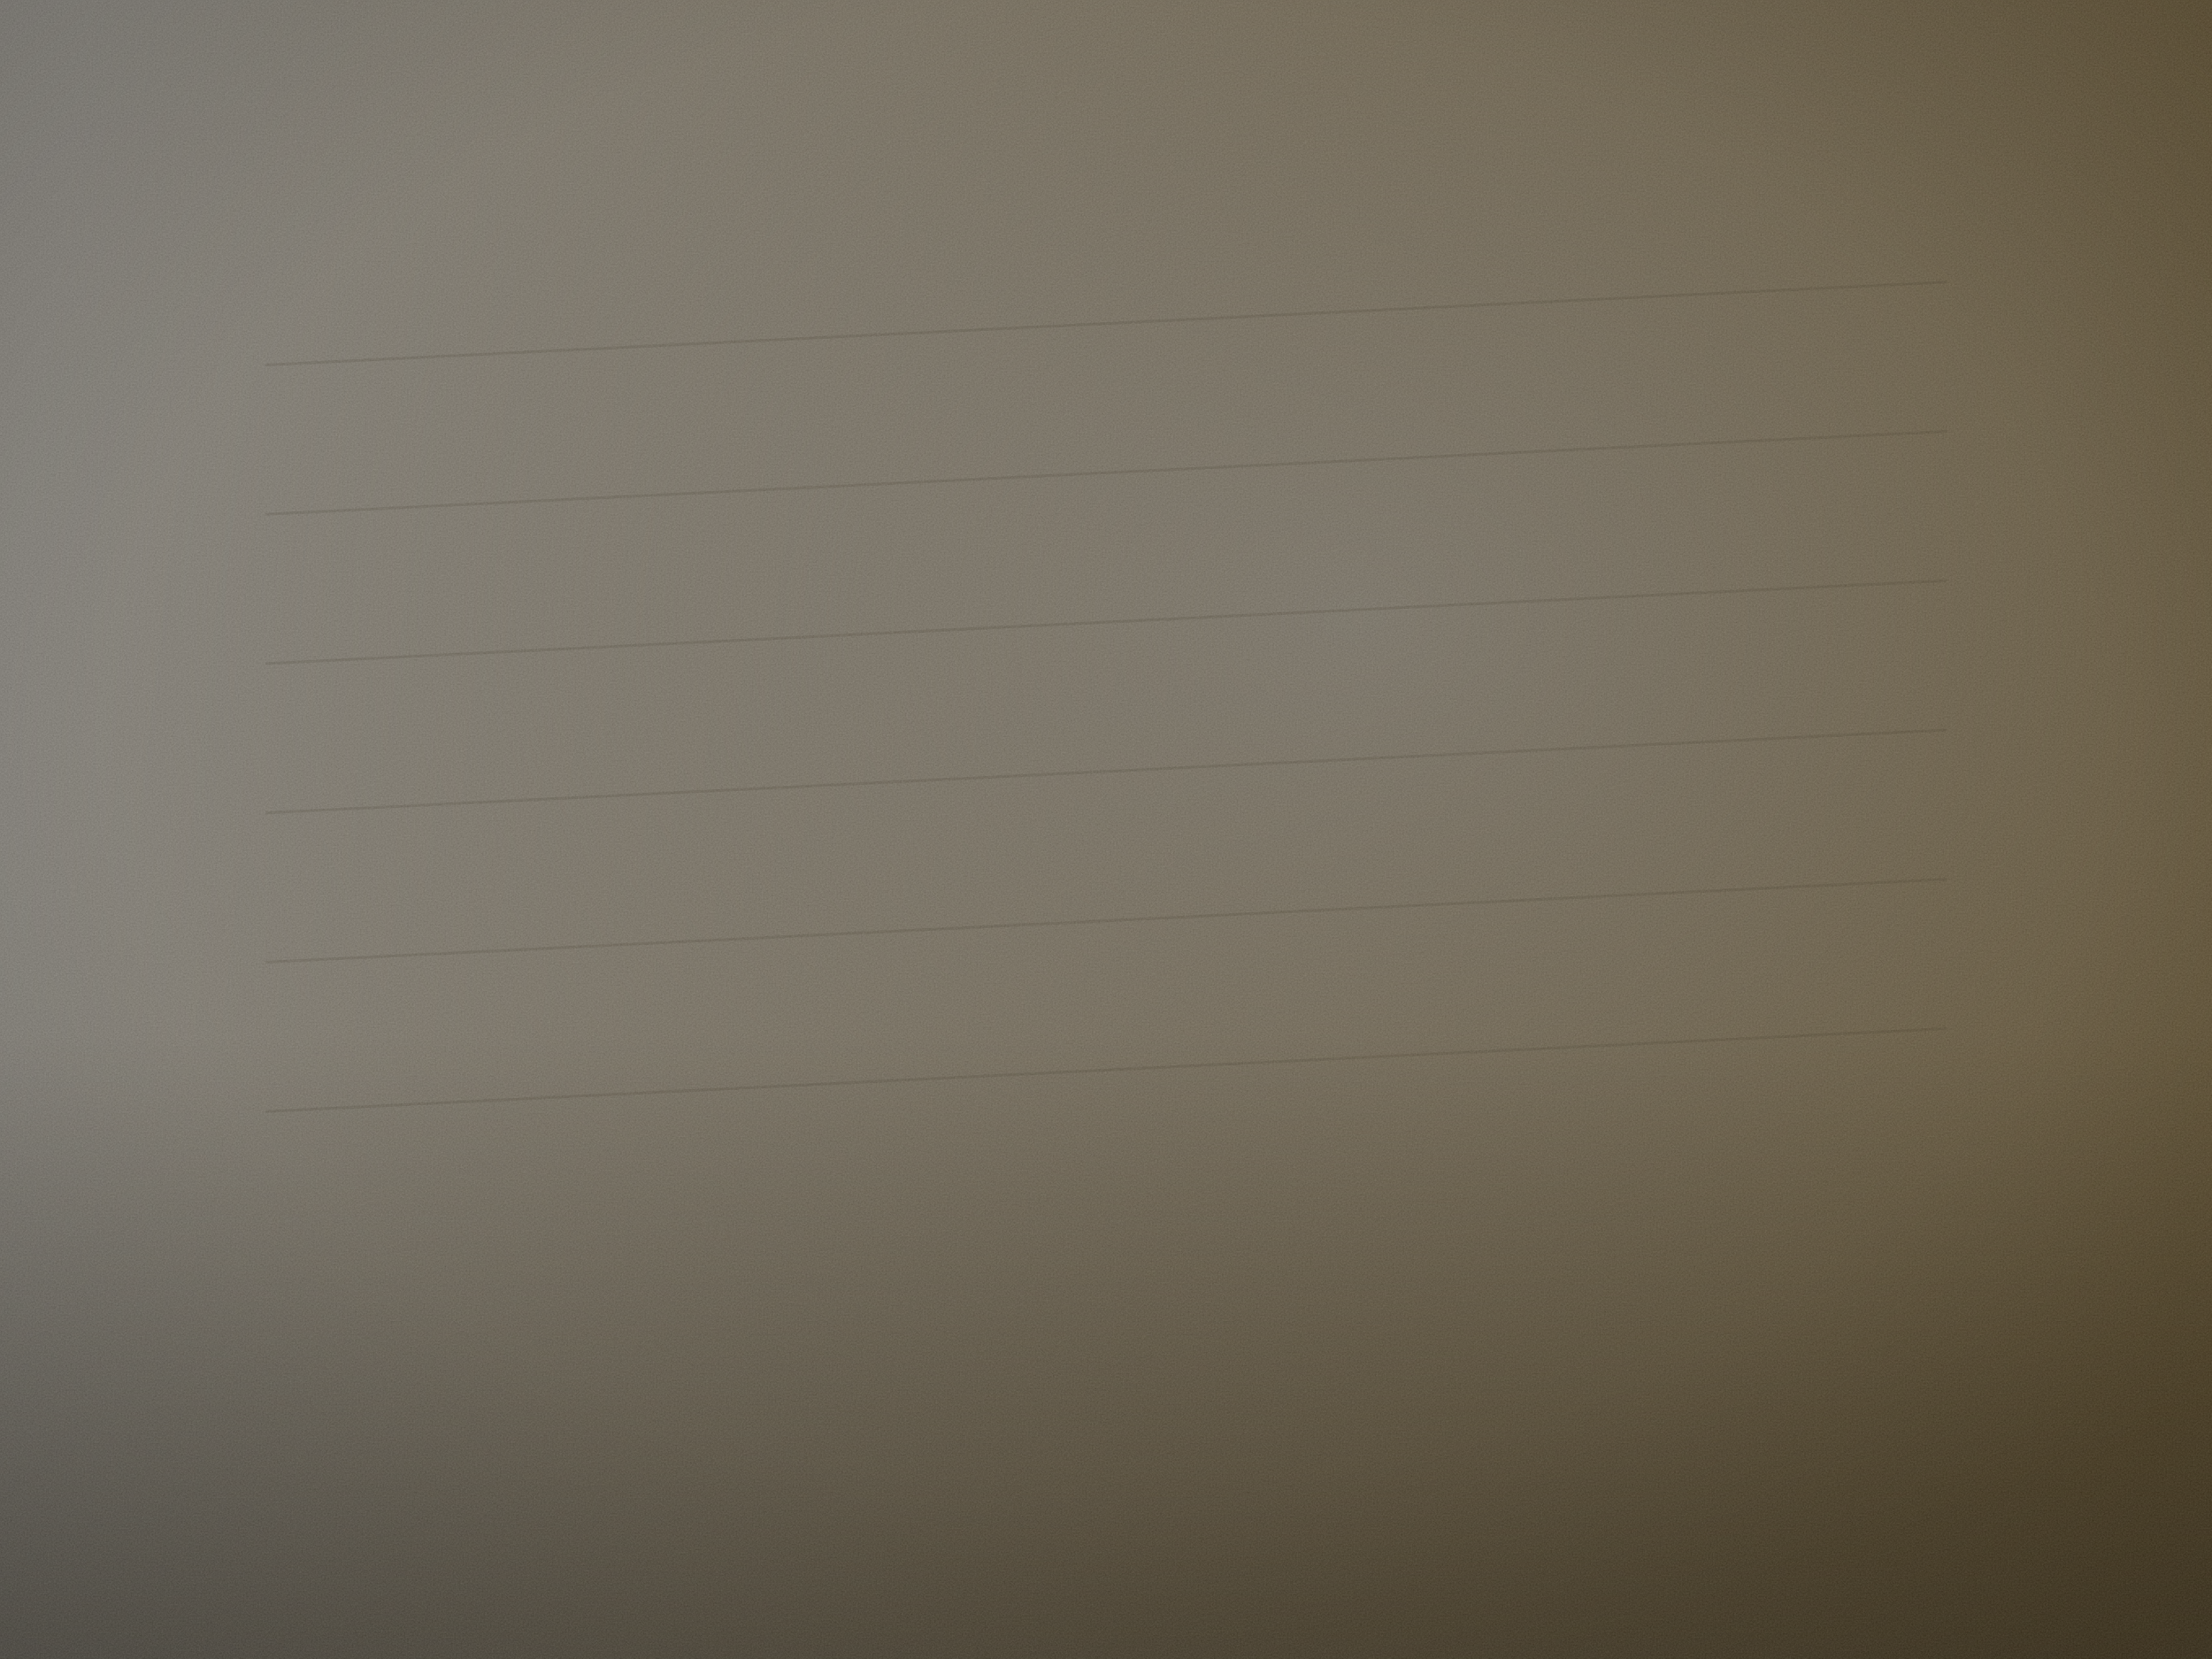
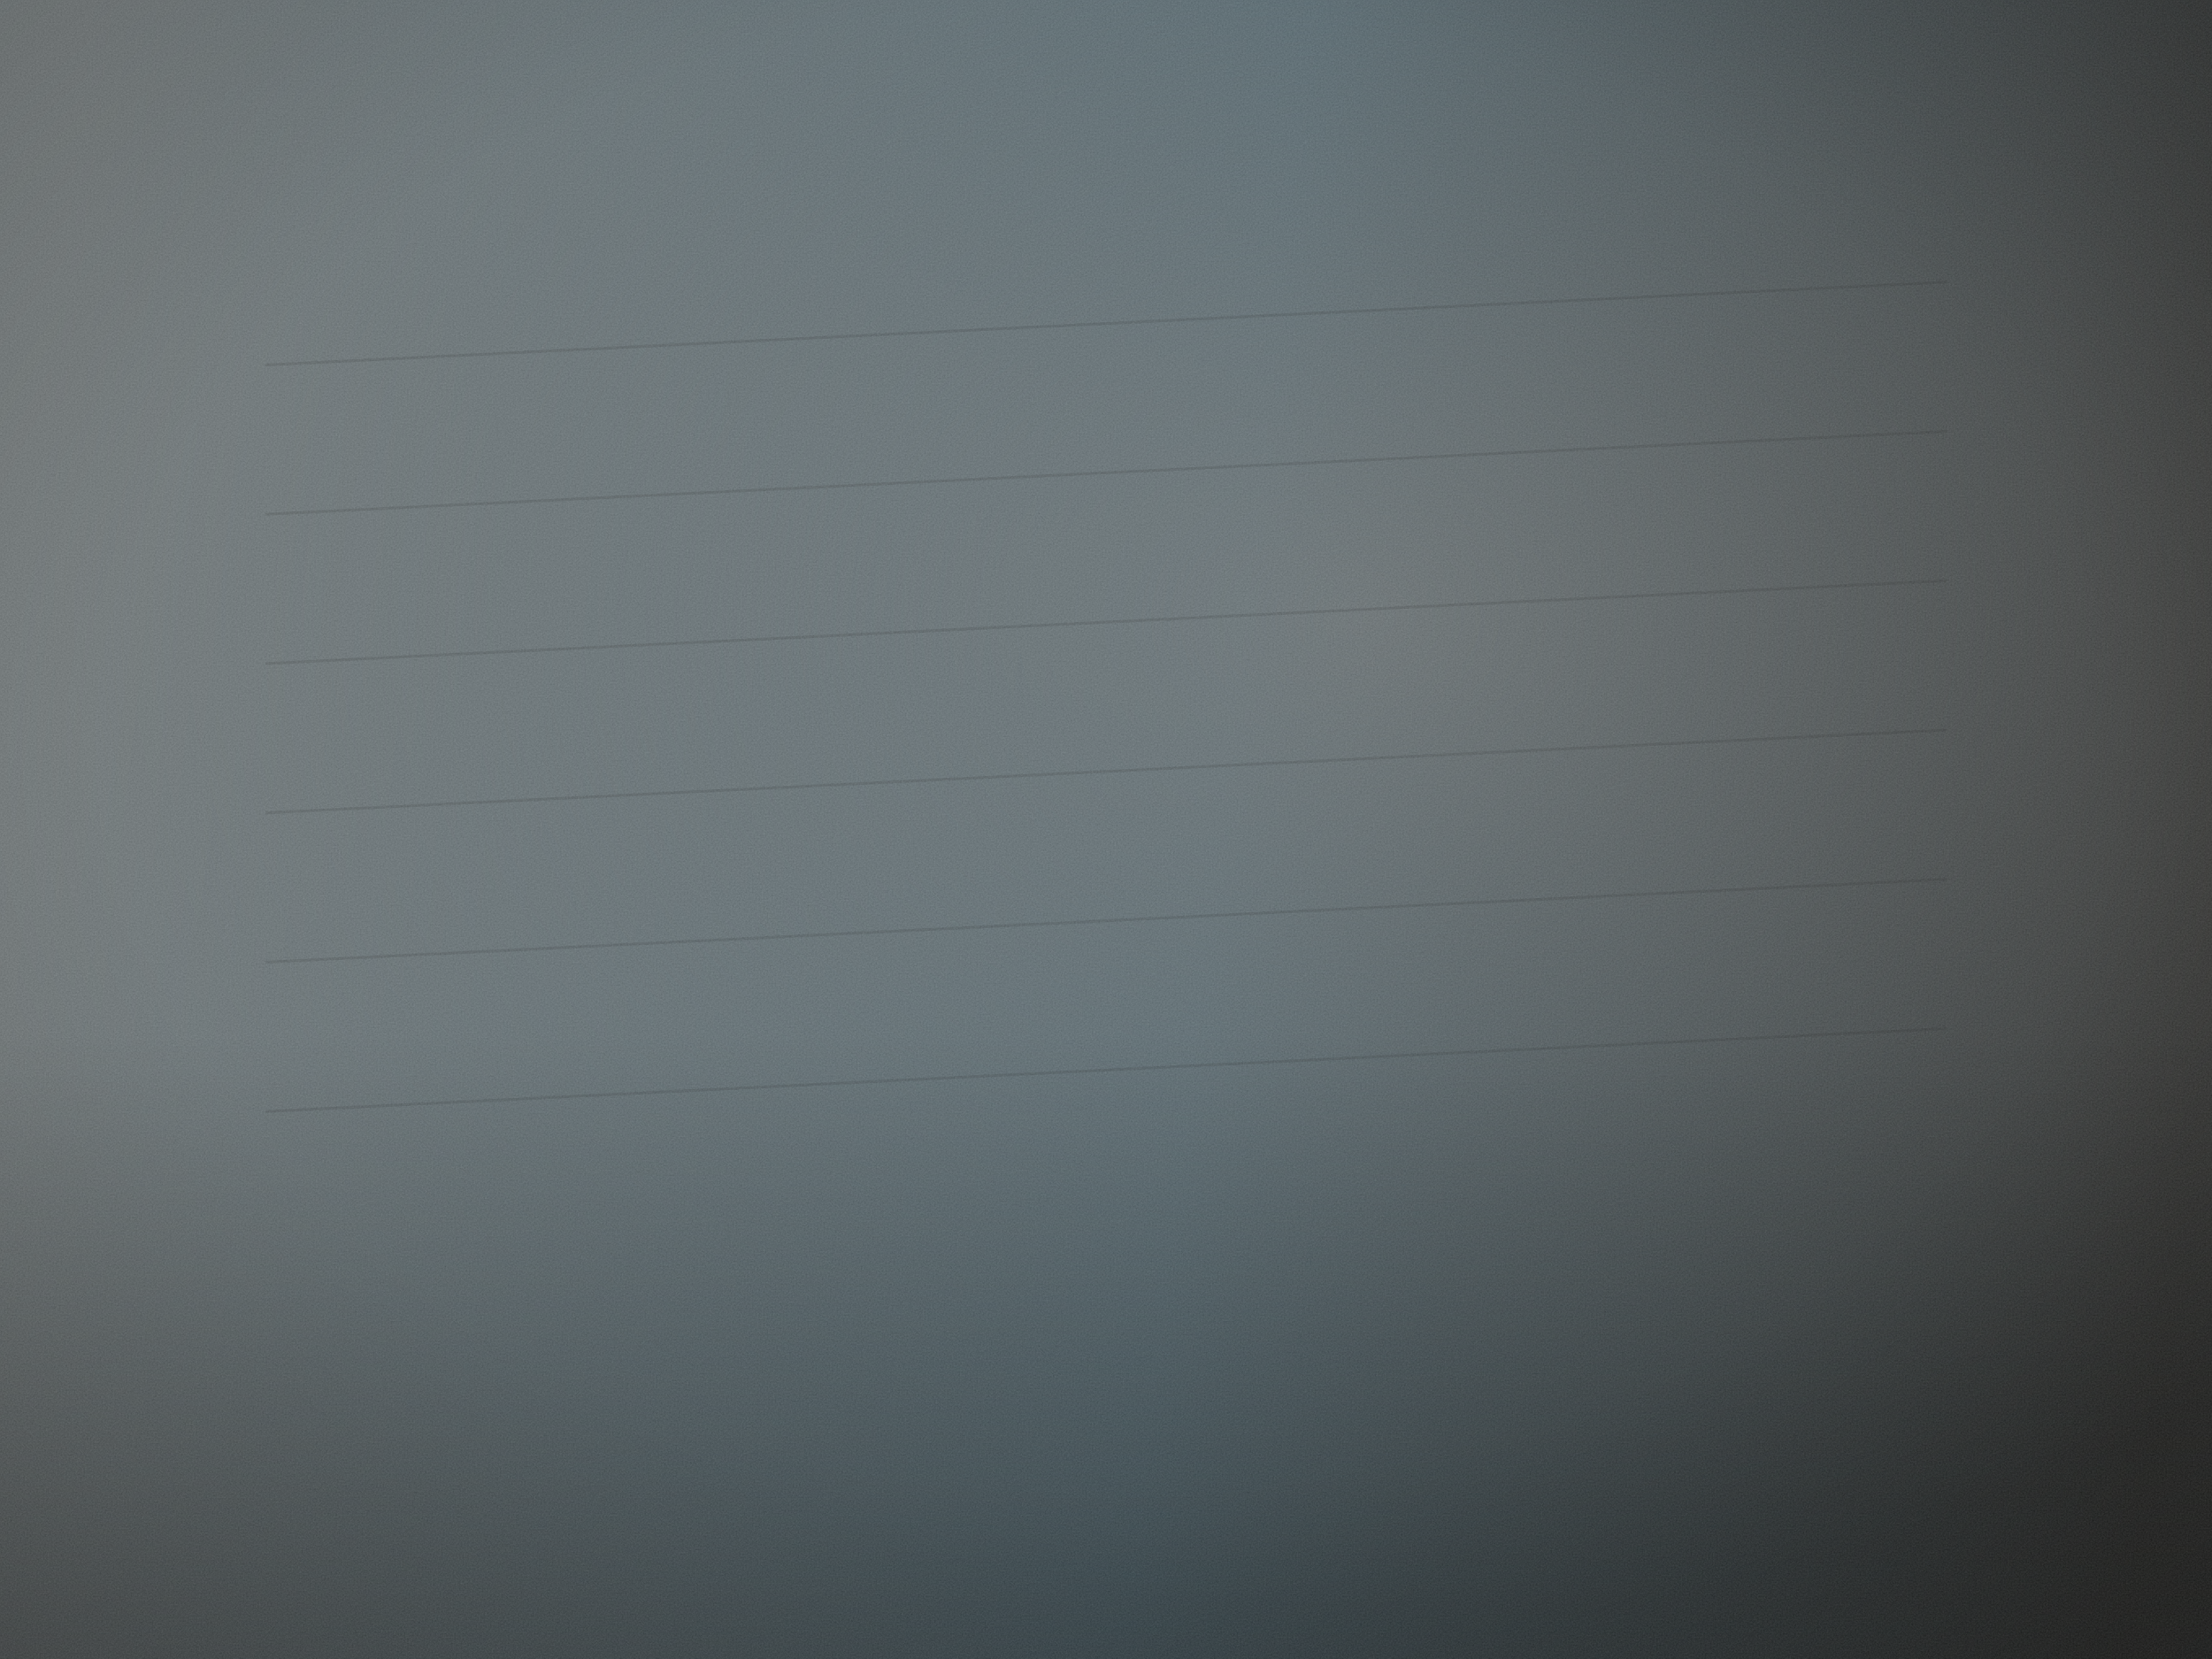
<svg xmlns="http://www.w3.org/2000/svg" width="1600" height="1200" viewBox="0 0 1600 1200" role="img" aria-label="StayHaus placeholder imagery">
  <defs>
    <linearGradient id="bg-propertythesandbarhouse5" gradientTransform="rotate(5 0.5 0.5)">
-       <stop offset="0%" stop-color="#F4EEE1" />
-       <stop offset="55%" stop-color="#C6B085" />
-       <stop offset="100%" stop-color="#A98A4D" />
+       <stop offset="0%" stop-color="#D5E1E3" />
+       <stop offset="55%" stop-color="#8FB7C9" />
+       <stop offset="100%" stop-color="#4A4B48" />
    </linearGradient>
    <radialGradient id="glow-propertythesandbarhouse5" cx="61.756%" cy="37.298%" r="60%">
      <stop offset="0%" stop-color="#FFFDF8" stop-opacity="0.55" />
      <stop offset="100%" stop-color="#FFFDF8" stop-opacity="0" />
    </radialGradient>
    <linearGradient id="floor-propertythesandbarhouse5" x1="0" y1="0" x2="0" y2="1">
-       <stop offset="0%" stop-color="#2E2716" stop-opacity="0" />
-       <stop offset="100%" stop-color="#2E2716" stop-opacity="0.4" />
+       <stop offset="0%" stop-color="#1E1F1C" stop-opacity="0" />
+       <stop offset="100%" stop-color="#1E1F1C" stop-opacity="0.4" />
    </linearGradient>
    <radialGradient id="vig-propertythesandbarhouse5" cx="50%" cy="45%" r="75%">
      <stop offset="60%" stop-color="#000000" stop-opacity="0" />
      <stop offset="100%" stop-color="#000000" stop-opacity="0.18" />
    </radialGradient>
    <filter id="grain-propertythesandbarhouse5">
      <feTurbulence type="fractalNoise" baseFrequency="0.85" numOctaves="2" stitchTiles="stitch" result="noise" />
      <feColorMatrix in="noise" type="saturate" values="0" />
      <feComponentTransfer>
        <feFuncA type="linear" slope="0.05" />
      </feComponentTransfer>
      <feComposite operator="over" in2="SourceGraphic" />
    </filter>
  </defs>
  <rect width="1600" height="1200" fill="url(#bg-propertythesandbarhouse5)" />
  <rect width="1600" height="1200" fill="url(#glow-propertythesandbarhouse5)" />
-   <g opacity="0.13" stroke="#4A3E22" stroke-width="2">
+   <g opacity="0.13" stroke="#2E2F2C" stroke-width="2">
    <line x1="192" y1="264" x2="1408" y2="204" />
    <line x1="192" y1="372" x2="1408" y2="312" />
    <line x1="192" y1="480" x2="1408" y2="420" />
    <line x1="192" y1="588" x2="1408" y2="528" />
    <line x1="192" y1="696" x2="1408" y2="636" />
    <line x1="192" y1="804" x2="1408" y2="744" />
  </g>
  <rect y="750.358" width="1600" height="449.642" fill="url(#floor-propertythesandbarhouse5)" />
  <rect width="1600" height="1200" fill="url(#vig-propertythesandbarhouse5)" />
  <rect width="1600" height="1200" filter="url(#grain-propertythesandbarhouse5)" opacity="0.5" />
</svg>
